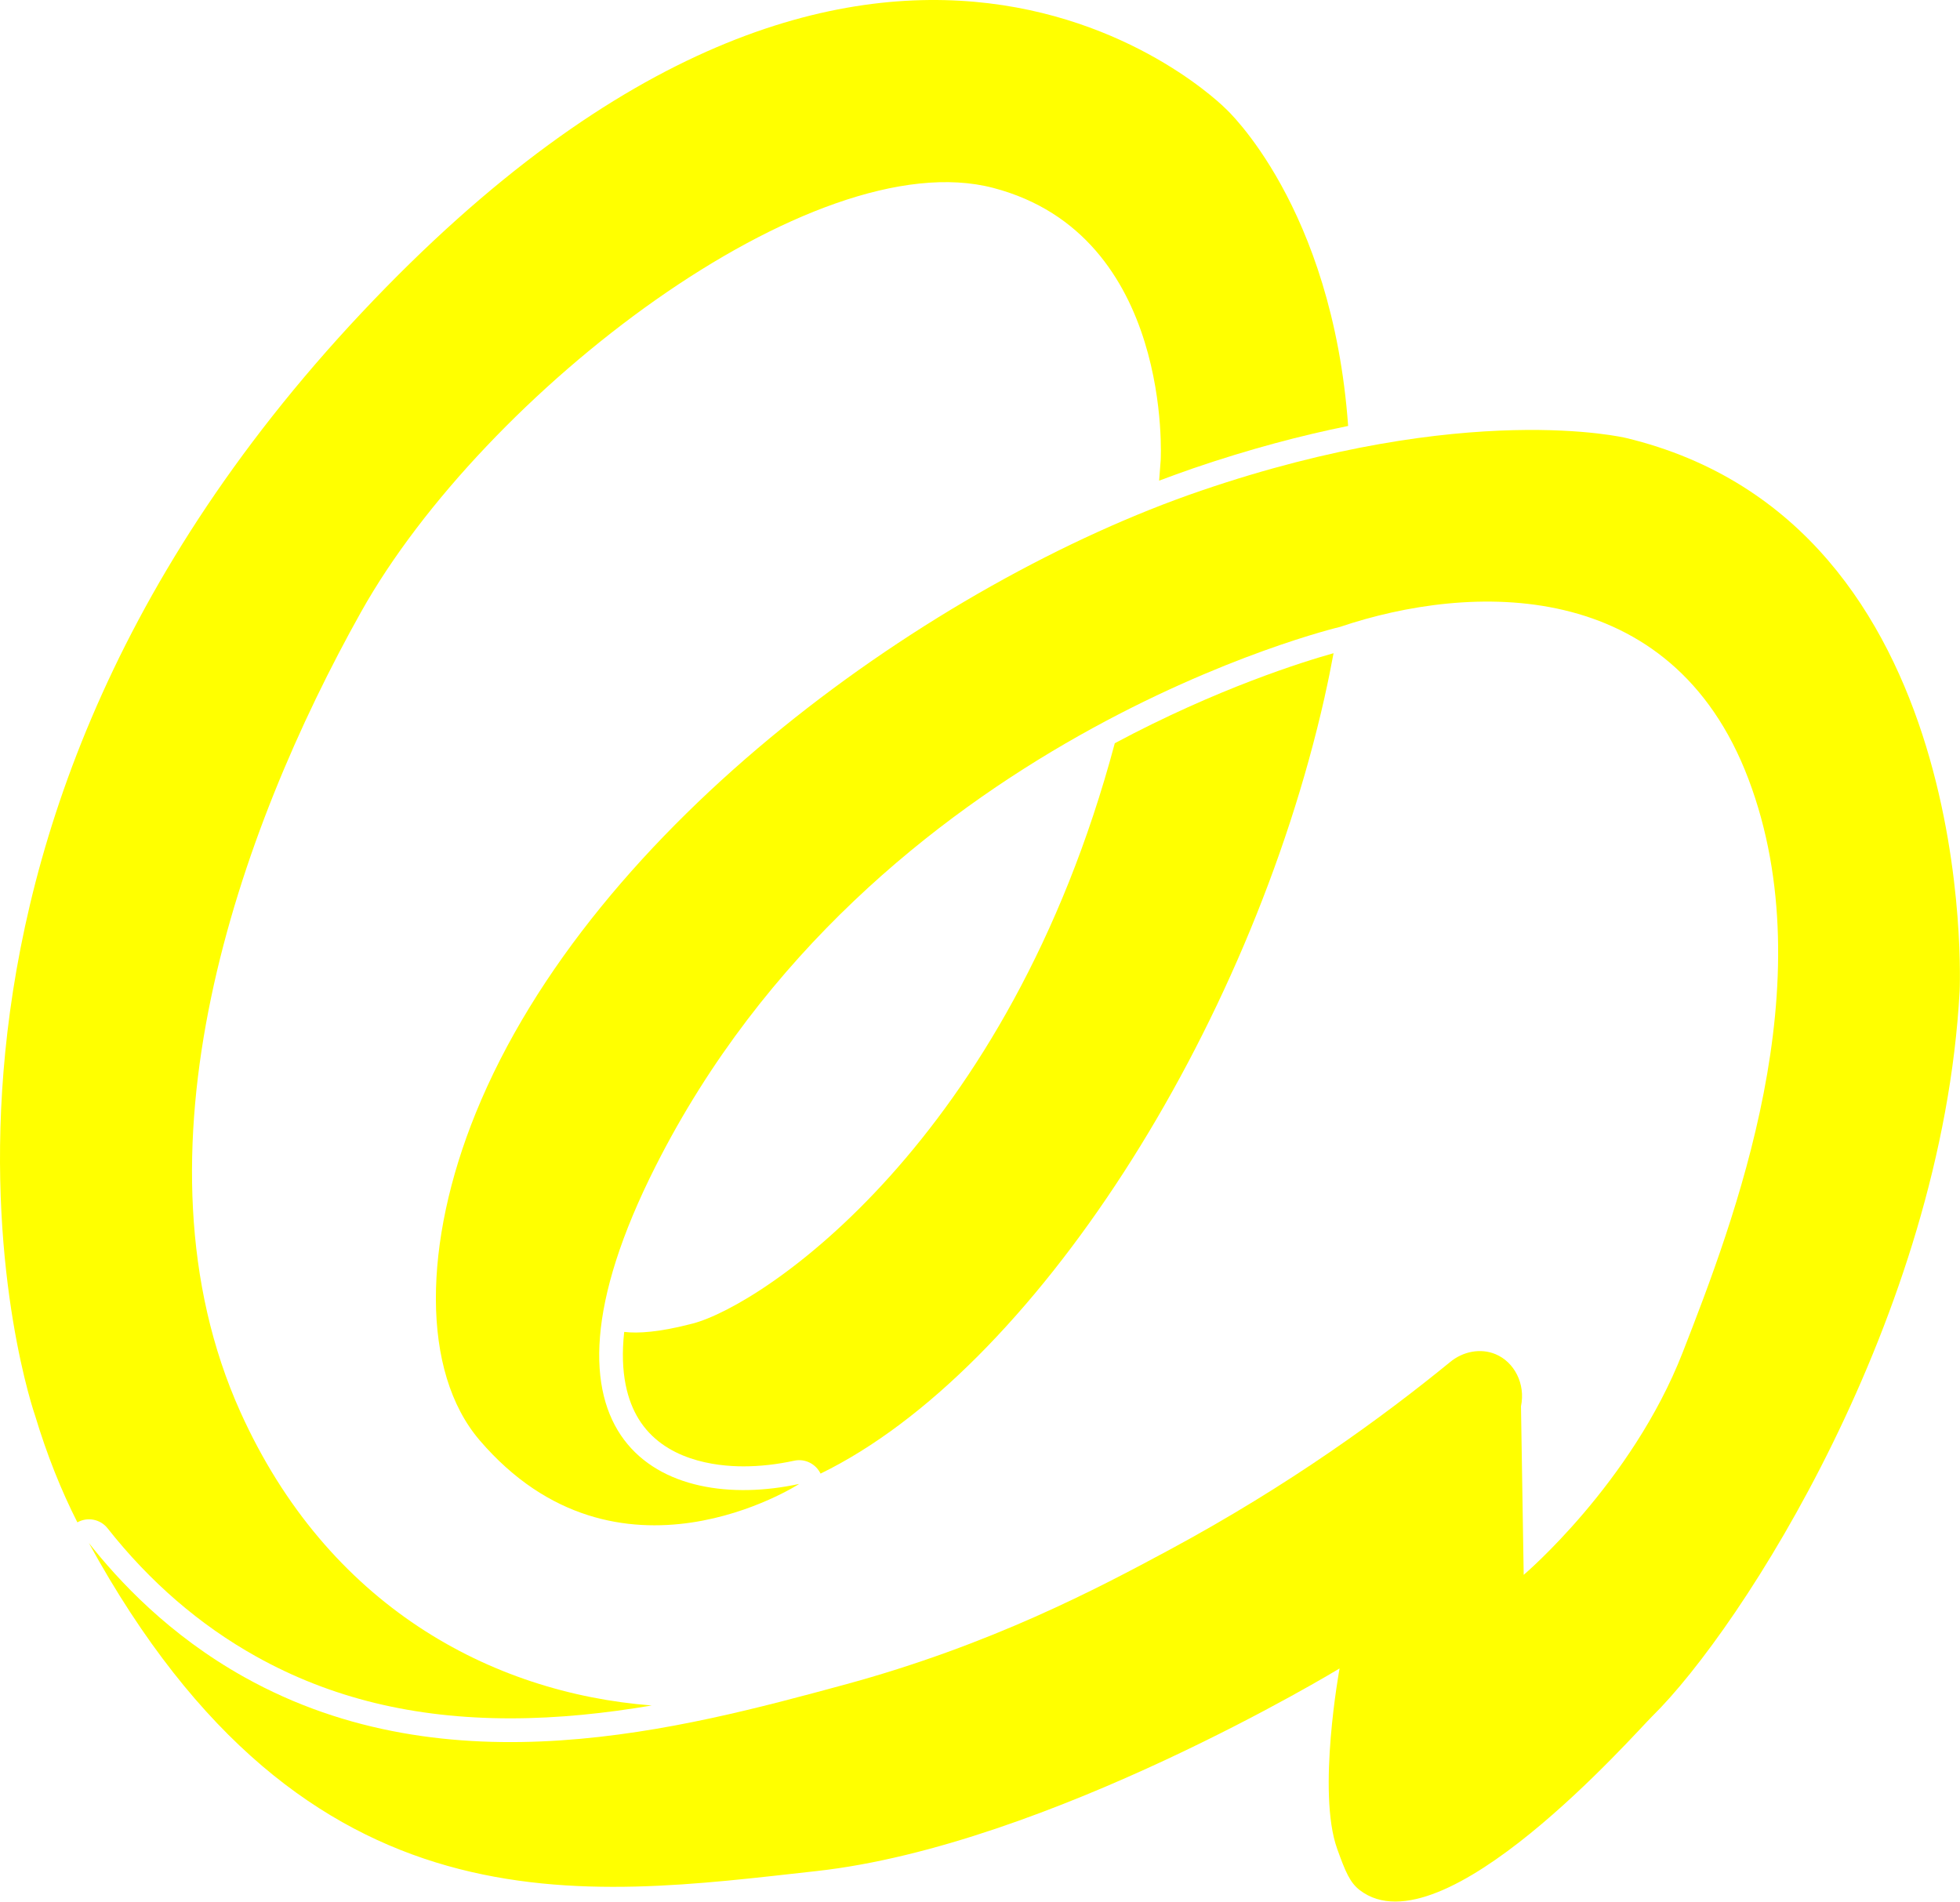
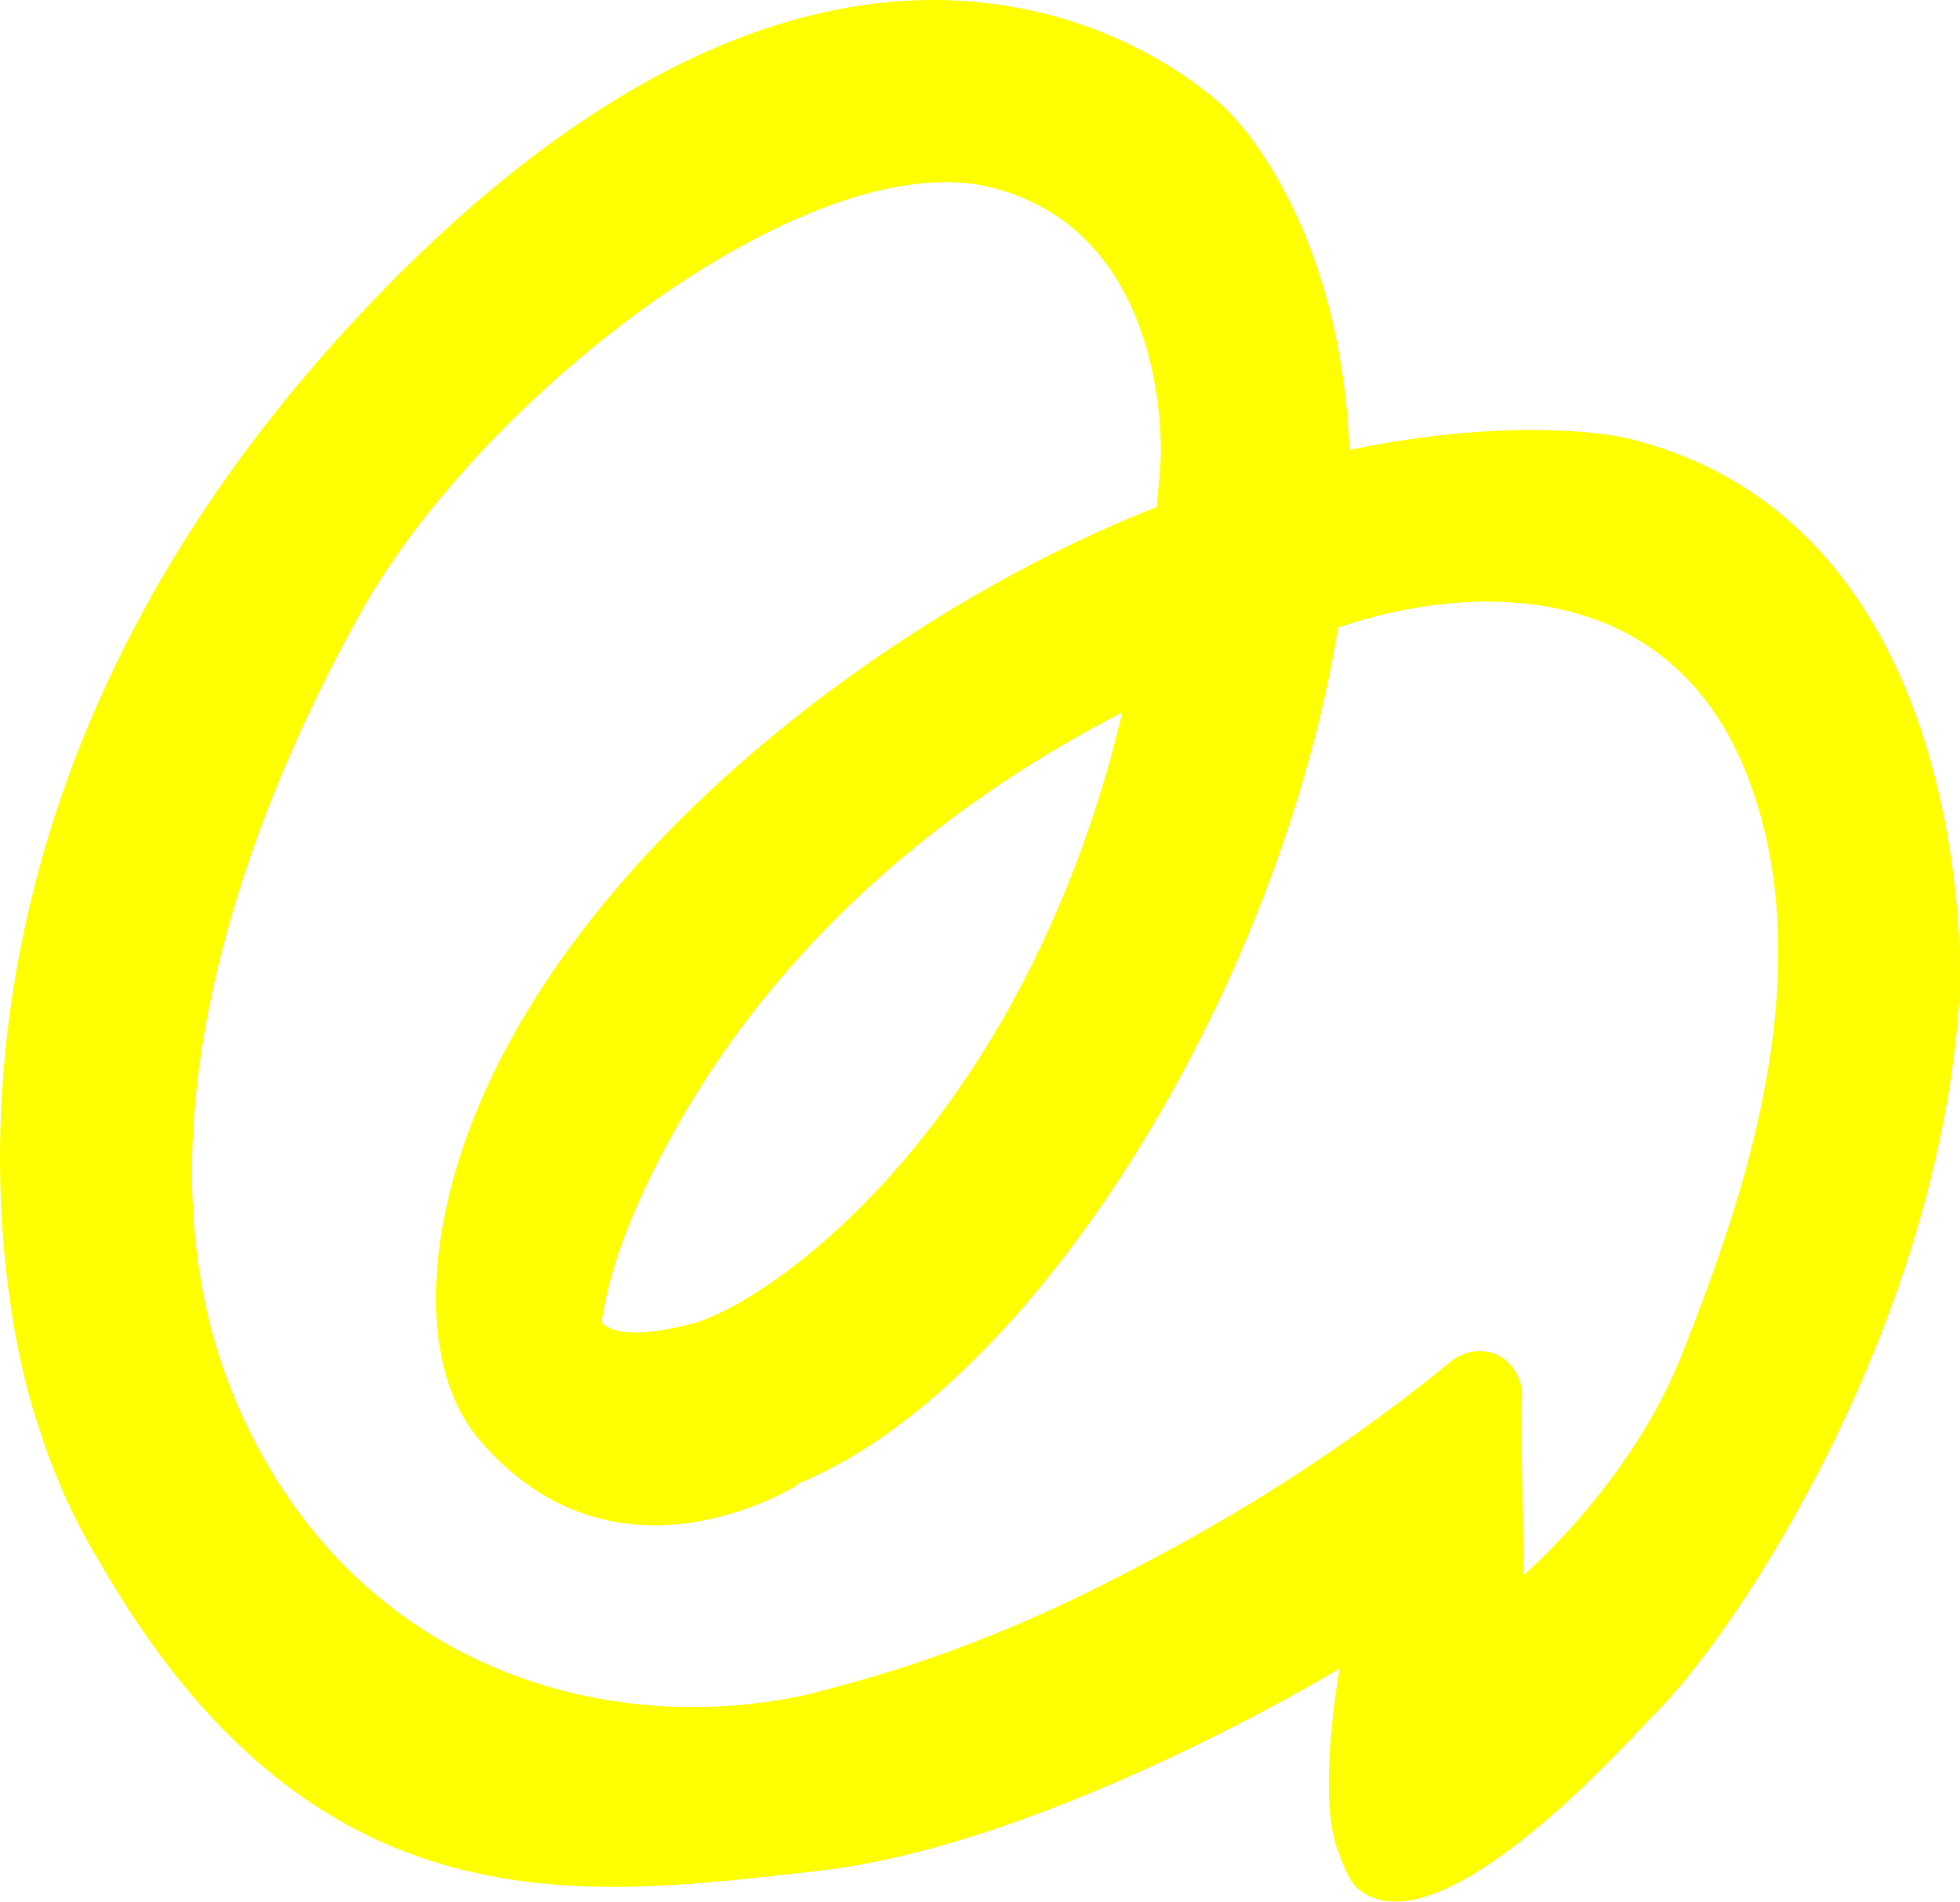
- <svg xmlns="http://www.w3.org/2000/svg" id="Capa_2" viewBox="0 0 492.13 477.47">
-   <defs>
-     <style>.cls-1{fill:#ff0;}</style>
-   </defs>
-   <g id="Layer_1">
-     <path class="cls-1" d="M408.23,109.96s-39.82-9.63-106.74,13.27c-66.92,22.9-152.62,83.84-182.03,156.22-13.23,32.55-13.8,64.93.98,82.19,34.67,40.47,80.23,10.95,80.23,10.95-34.1,7.37-71.14-10.34-36.06-79.77,54.43-107.73,171.83-135.41,171.83-135.41,32.58-11,83.22-12.98,102.58,38.21,19.37,51.18-3.69,111.04-16.51,143.93-12.82,32.89-39.93,55.87-39.93,55.87l-.68-42.32c1.18-5.62-1.66-11.12-6.4-13.09-3.72-1.55-8.17-.73-11.47,2.04-16.68,13.62-40.22,30.85-70.52,47.15-17.74,9.55-44.61,23.81-81.62,33.84-40.56,10.99-99.02,26.84-150.53-1.93-19.02-10.62-31.63-24.28-39.05-33.69,54.75,99.92,124.47,88.8,182.68,82.38,58.22-6.42,131.36-50.88,131.36-50.88,0,0-5.71,31.07-.61,45.27,2.07,5.78,3.22,8.52,5.71,10.42,20.7,15.82,68.97-39.33,73.39-43.67,22.46-22.03,72.77-100.26,77.2-182.13,0,0,5.5-117.44-83.84-138.86Z" />
-     <path class="cls-1" d="M332.61,174.91c.84-3.71,1.57-7.34,2.23-10.9-7.64,2.14-29.16,8.83-54.93,22.6-26.77,100.2-88.4,141.12-105.98,145.71-8.41,2.2-13.78,2.52-17.2,2.1-1.16,10.48.87,17.38,3.62,21.86,6.37,10.35,19.23,11.9,26.34,11.9,4.1,0,8.38-.48,12.73-1.42,2.7-.58,5.41.78,6.61,3.24,53.17-25.91,107.61-110.73,126.59-195.09Z" />
-     <path class="cls-1" d="M27.01,383.73c10.62,13.46,23.16,24.29,37.28,32.17,18.73,10.46,39.64,15.55,63.9,15.55,12.07,0,23.99-1.29,35.45-3.23-40.55-3.15-81.41-25.19-103.26-73.65-29.21-64.79-.54-145.88,30.29-200.94,30.83-55.05,113.47-118.34,158.75-106.44,45.28,11.89,42.01,68.41,42.01,68.41-.12,1.71-.26,3.4-.39,5.09,2.87-1.09,5.72-2.12,8.53-3.09,14.22-4.87,27.25-8.28,38.93-10.65-3.99-55.28-30.71-79.63-30.71-79.63,0,0-86.37-87.69-216.92,51.13S8.81,355.43,8.81,355.43c3.01,9.97,6.58,18.87,10.62,26.81,2.54-1.42,5.75-.82,7.58,1.49Z" />
+ <svg xmlns="http://www.w3.org/2000/svg" id="b" data-name="Layer 2" viewBox="0 0 224.221 217.539">
+   <g id="c" data-name="Layer 1">
+     <path d="M185.994,50.101s-11.524-2.776-31.62,1.367c-1.092-27.126-14.146-39.02-14.146-39.02,0,0-39.353-39.952-98.831,23.296C-18.08,98.992,4.015,161.94,4.015,161.94c1.934,6.402,4.376,11.838,7.202,16.441,24.781,43.516,56.032,38.551,82.188,35.666,26.525-2.926,59.851-23.179,59.851-23.179,0,0-2.599,14.155-.278,20.628.945,2.635,1.469,3.881,2.604,4.749,9.433,7.21,31.421-17.919,33.438-19.897,10.232-10.036,33.154-45.68,35.172-82.979,0,0,2.507-53.508-38.196-63.266ZM192.508,154.702c-5.842,14.984-18.19,25.455-18.19,25.455l-.311-19.279c.539-2.56-.756-5.067-2.918-5.965-1.697-.705-3.724-.333-5.224.929-7.6,6.208-18.326,14.054-32.129,21.483-8.082,4.35-20.325,10.848-37.187,15.418-1.274.345-2.591.701-3.939,1.061-23.201,5.205-51.839-2.842-65.101-32.261-13.309-29.52-.246-66.466,13.799-91.549,14.045-25.082,51.699-53.915,72.329-48.497,20.629,5.418,19.14,31.169,19.14,31.169-.125,1.81-.278,3.583-.448,5.335-29.616,11.614-65.226,38.136-77.899,69.32-6.026,14.829-6.288,29.582.449,37.445,15.796,18.438,36.555,4.991,36.555,4.991-.142.031-.283.058-.425.087,25.108-10.029,51.548-50.202,60.536-90.154.614-2.73,1.115-5.366,1.523-7.916.144-.036.227-.056.227-.056,14.845-5.011,37.916-5.914,46.739,17.407,8.823,23.32-1.682,50.592-7.524,65.576ZM128.408,81.495l-1.401,5.423c-12.458,44.271-39.867,62.428-47.762,64.489-8.03,2.096-9.979.446-10.412-.179.671-4.852,2.598-10.743,6.17-17.815,13.671-27.06,36.062-43.031,53.404-51.919Z" style="fill: #ff0;" />
  </g>
</svg>
